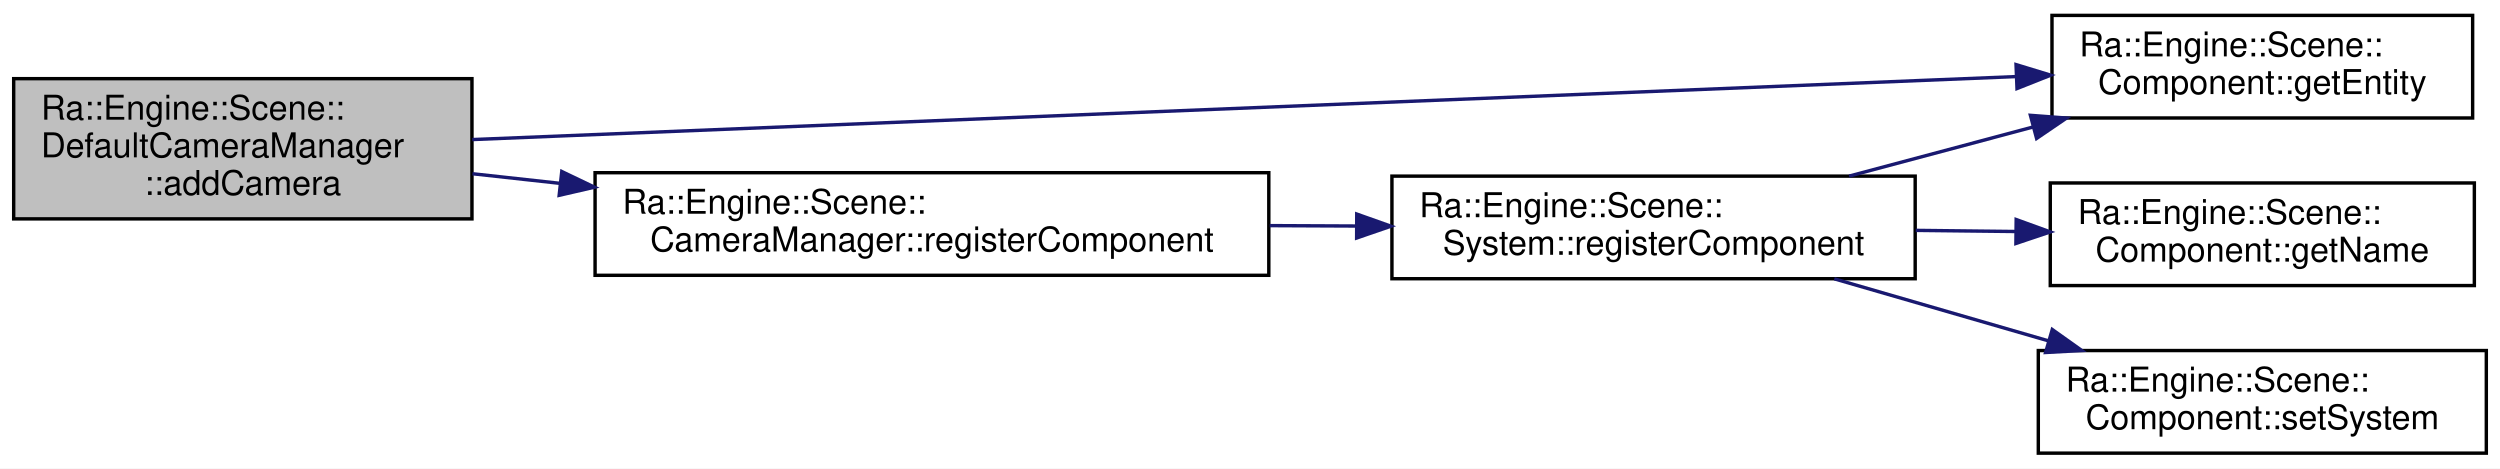
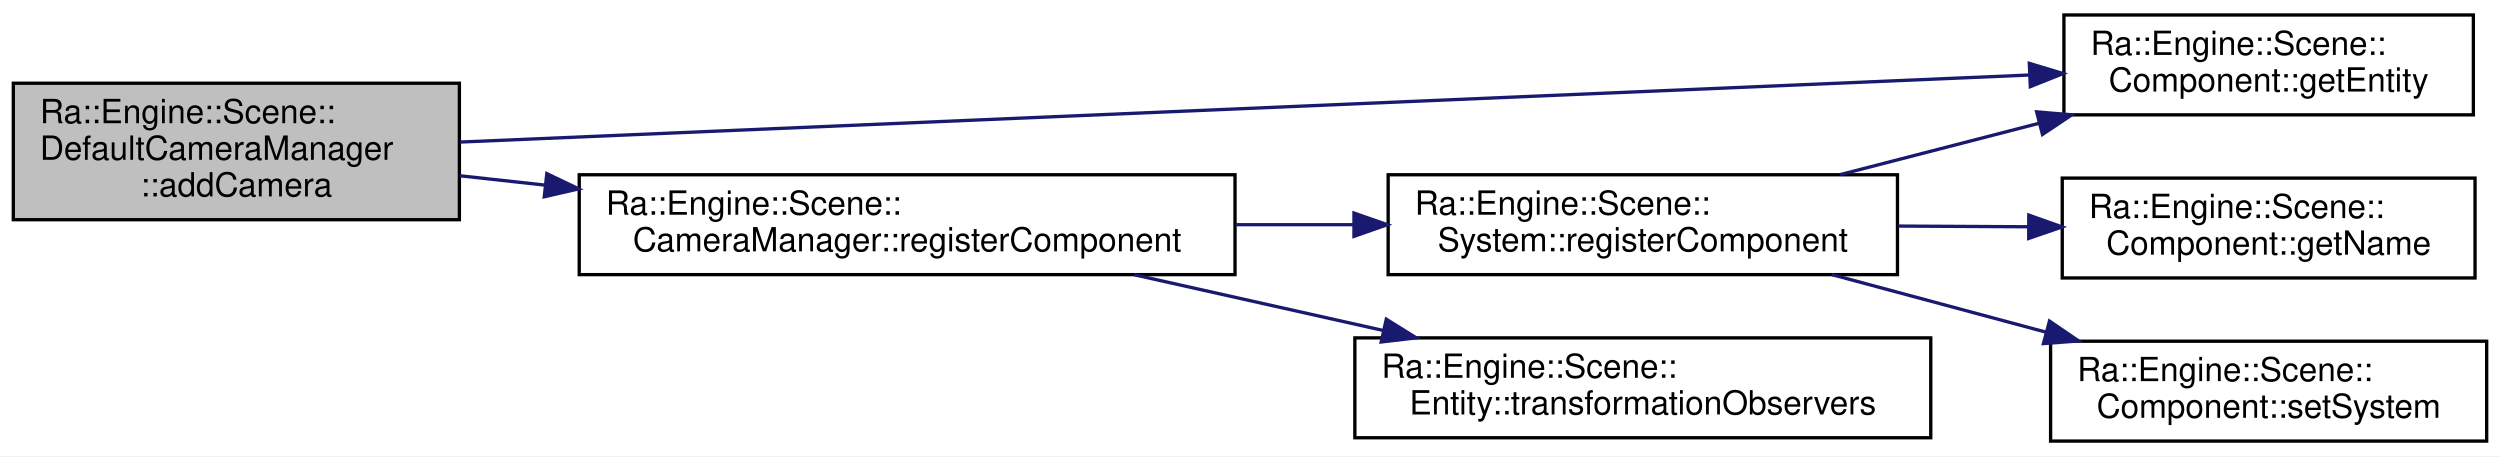
- <svg xmlns="http://www.w3.org/2000/svg" xmlns:xlink="http://www.w3.org/1999/xlink" width="731pt" height="137pt" viewBox="0.00 0.00 731.00 137.00">
+ <svg xmlns="http://www.w3.org/2000/svg" xmlns:xlink="http://www.w3.org/1999/xlink" width="751pt" height="137pt" viewBox="0.00 0.00 751.00 137.00">
  <g id="graph0" class="graph" transform="scale(1 1) rotate(0) translate(4 133)">
-     <polygon fill="white" stroke="transparent" points="-4,4 -4,-133 727,-133 727,4 -4,4" />
+     <polygon fill="white" stroke="transparent" points="-4,4 -4,-133 747,-133 747,4 -4,4" />
    <g id="node1" class="node">
      <g id="a_node1">
        <a xlink:title="Add cam for management.">
-           <polygon fill="#bfbfbf" stroke="black" points="0,-69 0,-110 134,-110 134,-69 0,-69" />
-           <text text-anchor="start" x="8" y="-98" font-family="Helvetica,sans-Serif" font-size="10.00">Ra::Engine::Scene::</text>
-           <text text-anchor="start" x="8" y="-87" font-family="Helvetica,sans-Serif" font-size="10.00">DefaultCameraManager</text>
-           <text text-anchor="middle" x="67" y="-76" font-family="Helvetica,sans-Serif" font-size="10.00">::addCamera</text>
+           <polygon fill="#bfbfbf" stroke="black" points="0,-67 0,-108 134,-108 134,-67 0,-67" />
+           <text text-anchor="start" x="8" y="-96" font-family="Helvetica,sans-Serif" font-size="10.00">Ra::Engine::Scene::</text>
+           <text text-anchor="start" x="8" y="-85" font-family="Helvetica,sans-Serif" font-size="10.00">DefaultCameraManager</text>
+           <text text-anchor="middle" x="67" y="-74" font-family="Helvetica,sans-Serif" font-size="10.00">::addCamera</text>
        </a>
      </g>
    </g>
    <g id="node2" class="node">
      <g id="a_node2">
        <a xlink:href="classRa_1_1Engine_1_1Scene_1_1Component.html#aaaac457b6b1c62d618f626c9c6771ad2" target="_top" xlink:title="Return the entity the component belongs to.">
-           <polygon fill="white" stroke="black" points="596,-98.5 596,-128.5 719,-128.5 719,-98.5 596,-98.5" />
-           <text text-anchor="start" x="604" y="-116.5" font-family="Helvetica,sans-Serif" font-size="10.00">Ra::Engine::Scene::</text>
-           <text text-anchor="middle" x="657.5" y="-105.5" font-family="Helvetica,sans-Serif" font-size="10.00">Component::getEntity</text>
+           <polygon fill="white" stroke="black" points="616,-98.5 616,-128.5 739,-128.5 739,-98.5 616,-98.5" />
+           <text text-anchor="start" x="624" y="-116.5" font-family="Helvetica,sans-Serif" font-size="10.00">Ra::Engine::Scene::</text>
+           <text text-anchor="middle" x="677.5" y="-105.5" font-family="Helvetica,sans-Serif" font-size="10.00">Component::getEntity</text>
        </a>
      </g>
    </g>
    <g id="edge1" class="edge">
-       <path fill="none" stroke="midnightblue" d="M134.08,-92.19C245.71,-96.75 470.68,-105.92 585.53,-110.61" />
-       <polygon fill="midnightblue" stroke="midnightblue" points="585.49,-114.11 595.62,-111.02 585.77,-107.11 585.49,-114.11" />
+       <path fill="none" stroke="midnightblue" d="M134.28,-90.33C249.81,-95.27 487.05,-105.41 605.69,-110.47" />
+       <polygon fill="midnightblue" stroke="midnightblue" points="605.61,-113.97 615.75,-110.9 605.91,-106.98 605.61,-113.97" />
    </g>
    <g id="node3" class="node">
      <g id="a_node3">
        <a xlink:href="classRa_1_1Engine_1_1Scene_1_1CameraManager.html#ac0807ce61c54b75124a0d1d3ec28ab04" target="_top" xlink:title=" ">
-           <polygon fill="white" stroke="black" points="170,-52.5 170,-82.5 367,-82.5 367,-52.5 170,-52.5" />
-           <text text-anchor="start" x="178" y="-70.5" font-family="Helvetica,sans-Serif" font-size="10.00">Ra::Engine::Scene::</text>
-           <text text-anchor="middle" x="268.5" y="-59.5" font-family="Helvetica,sans-Serif" font-size="10.00">CameraManager::registerComponent</text>
+           <polygon fill="white" stroke="black" points="170,-50.5 170,-80.5 367,-80.5 367,-50.5 170,-50.5" />
+           <text text-anchor="start" x="178" y="-68.5" font-family="Helvetica,sans-Serif" font-size="10.00">Ra::Engine::Scene::</text>
+           <text text-anchor="middle" x="268.5" y="-57.5" font-family="Helvetica,sans-Serif" font-size="10.00">CameraManager::registerComponent</text>
        </a>
      </g>
    </g>
    <g id="edge2" class="edge">
-       <path fill="none" stroke="midnightblue" d="M134.15,-82.2C142.39,-81.3 150.97,-80.35 159.63,-79.4" />
-       <polygon fill="midnightblue" stroke="midnightblue" points="160.26,-82.85 169.82,-78.27 159.5,-75.89 160.26,-82.85" />
+       <path fill="none" stroke="midnightblue" d="M134.15,-80.2C142.39,-79.3 150.97,-78.35 159.63,-77.4" />
+       <polygon fill="midnightblue" stroke="midnightblue" points="160.26,-80.85 169.82,-76.27 159.5,-73.89 160.26,-80.85" />
    </g>
    <g id="node4" class="node">
      <g id="a_node4">
        <a xlink:href="classRa_1_1Engine_1_1Scene_1_1System.html#a8d1f1cfd2c615e58b4155154206afece" target="_top" xlink:title=" ">
-           <polygon fill="white" stroke="black" points="403,-51.5 403,-81.5 556,-81.5 556,-51.5 403,-51.5" />
-           <text text-anchor="start" x="411" y="-69.5" font-family="Helvetica,sans-Serif" font-size="10.00">Ra::Engine::Scene::</text>
-           <text text-anchor="middle" x="479.5" y="-58.5" font-family="Helvetica,sans-Serif" font-size="10.00">System::registerComponent</text>
+           <polygon fill="white" stroke="black" points="413,-50.5 413,-80.5 566,-80.5 566,-50.5 413,-50.5" />
+           <text text-anchor="start" x="421" y="-68.5" font-family="Helvetica,sans-Serif" font-size="10.00">Ra::Engine::Scene::</text>
+           <text text-anchor="middle" x="489.5" y="-57.5" font-family="Helvetica,sans-Serif" font-size="10.00">System::registerComponent</text>
        </a>
      </g>
    </g>
    <g id="edge3" class="edge">
-       <path fill="none" stroke="midnightblue" d="M367.27,-67.03C375.73,-66.99 384.25,-66.95 392.6,-66.91" />
-       <polygon fill="midnightblue" stroke="midnightblue" points="392.71,-70.41 402.7,-66.86 392.68,-63.41 392.71,-70.41" />
+       <path fill="none" stroke="midnightblue" d="M367.15,-65.5C378.97,-65.5 390.98,-65.5 402.61,-65.5" />
+       <polygon fill="midnightblue" stroke="midnightblue" points="402.73,-69 412.73,-65.5 402.73,-62 402.73,-69" />
+     </g>
+     <g id="node7" class="node">
+       <g id="a_node7">
+         <a xlink:href="classRa_1_1Engine_1_1Scene_1_1Entity.html#a534acbd29f5dc60bcea54c7a826bc92f" target="_top" xlink:title="get a ref to transformation observers to add/remove an observer">
+           <polygon fill="white" stroke="black" points="403,-1.5 403,-31.5 576,-31.5 576,-1.5 403,-1.5" />
+           <text text-anchor="start" x="411" y="-19.5" font-family="Helvetica,sans-Serif" font-size="10.00">Ra::Engine::Scene::</text>
+           <text text-anchor="middle" x="489.5" y="-8.5" font-family="Helvetica,sans-Serif" font-size="10.00">Entity::transformationObservers</text>
+         </a>
+       </g>
+     </g>
+     <g id="edge7" class="edge">
+       <path fill="none" stroke="midnightblue" d="M336.7,-50.47C360.34,-45.17 387.1,-39.19 411.5,-33.73" />
+       <polygon fill="midnightblue" stroke="midnightblue" points="412.44,-37.11 421.43,-31.51 410.91,-30.27 412.44,-37.11" />
    </g>
    <g id="edge4" class="edge">
-       <path fill="none" stroke="midnightblue" d="M536.67,-81.5C553.82,-86.08 572.83,-91.16 590.56,-95.89" />
-       <polygon fill="midnightblue" stroke="midnightblue" points="589.69,-99.28 600.26,-98.48 591.5,-92.52 589.69,-99.28" />
+       <path fill="none" stroke="midnightblue" d="M548.84,-80.56C567.8,-85.45 589,-90.92 608.59,-95.98" />
+       <polygon fill="midnightblue" stroke="midnightblue" points="607.81,-99.39 618.37,-98.5 609.56,-92.61 607.81,-99.39" />
    </g>
    <g id="node5" class="node">
      <g id="a_node5">
        <a xlink:href="classRa_1_1Engine_1_1Scene_1_1Component.html#a60e3234670ccfb680405445f06d2854e" target="_top" xlink:title="Return the component's name.">
-           <polygon fill="white" stroke="black" points="595.5,-49.5 595.5,-79.5 719.5,-79.5 719.5,-49.5 595.5,-49.5" />
-           <text text-anchor="start" x="603.5" y="-67.5" font-family="Helvetica,sans-Serif" font-size="10.00">Ra::Engine::Scene::</text>
-           <text text-anchor="middle" x="657.5" y="-56.5" font-family="Helvetica,sans-Serif" font-size="10.00">Component::getName</text>
+           <polygon fill="white" stroke="black" points="615.5,-49.5 615.5,-79.5 739.5,-79.5 739.5,-49.5 615.5,-49.5" />
+           <text text-anchor="start" x="623.5" y="-67.5" font-family="Helvetica,sans-Serif" font-size="10.00">Ra::Engine::Scene::</text>
+           <text text-anchor="middle" x="677.5" y="-56.5" font-family="Helvetica,sans-Serif" font-size="10.00">Component::getName</text>
        </a>
      </g>
    </g>
    <g id="edge5" class="edge">
-       <path fill="none" stroke="midnightblue" d="M556.16,-65.64C565.81,-65.53 575.66,-65.42 585.23,-65.31" />
-       <polygon fill="midnightblue" stroke="midnightblue" points="585.53,-68.81 595.49,-65.19 585.45,-61.81 585.53,-68.81" />
+       <path fill="none" stroke="midnightblue" d="M566.15,-65.09C579.09,-65.02 592.49,-64.95 605.3,-64.88" />
+       <polygon fill="midnightblue" stroke="midnightblue" points="605.45,-68.38 615.44,-64.83 605.42,-61.38 605.45,-68.38" />
    </g>
    <g id="node6" class="node">
      <g id="a_node6">
        <a xlink:href="classRa_1_1Engine_1_1Scene_1_1Component.html#ad938ddceb5b48fc2c0ba6ef699ac3cfa" target="_top" xlink:title="Set the system to which the component belongs.">
-           <polygon fill="white" stroke="black" points="592,-0.5 592,-30.5 723,-30.5 723,-0.5 592,-0.5" />
-           <text text-anchor="start" x="600" y="-18.5" font-family="Helvetica,sans-Serif" font-size="10.00">Ra::Engine::Scene::</text>
-           <text text-anchor="middle" x="657.5" y="-7.5" font-family="Helvetica,sans-Serif" font-size="10.00">Component::setSystem</text>
+           <polygon fill="white" stroke="black" points="612,-0.5 612,-30.5 743,-30.5 743,-0.5 612,-0.5" />
+           <text text-anchor="start" x="620" y="-18.5" font-family="Helvetica,sans-Serif" font-size="10.00">Ra::Engine::Scene::</text>
+           <text text-anchor="middle" x="677.5" y="-7.5" font-family="Helvetica,sans-Serif" font-size="10.00">Component::setSystem</text>
        </a>
      </g>
    </g>
    <g id="edge6" class="edge">
-       <path fill="none" stroke="midnightblue" d="M532.35,-51.47C551.96,-45.79 574.46,-39.27 594.88,-33.36" />
-       <polygon fill="midnightblue" stroke="midnightblue" points="596.08,-36.65 604.71,-30.51 594.13,-29.93 596.08,-36.65" />
+       <path fill="none" stroke="midnightblue" d="M546.31,-50.5C566.54,-45.06 589.58,-38.87 610.6,-33.22" />
+       <polygon fill="midnightblue" stroke="midnightblue" points="611.66,-36.55 620.41,-30.58 609.85,-29.79 611.66,-36.55" />
    </g>
  </g>
</svg>
